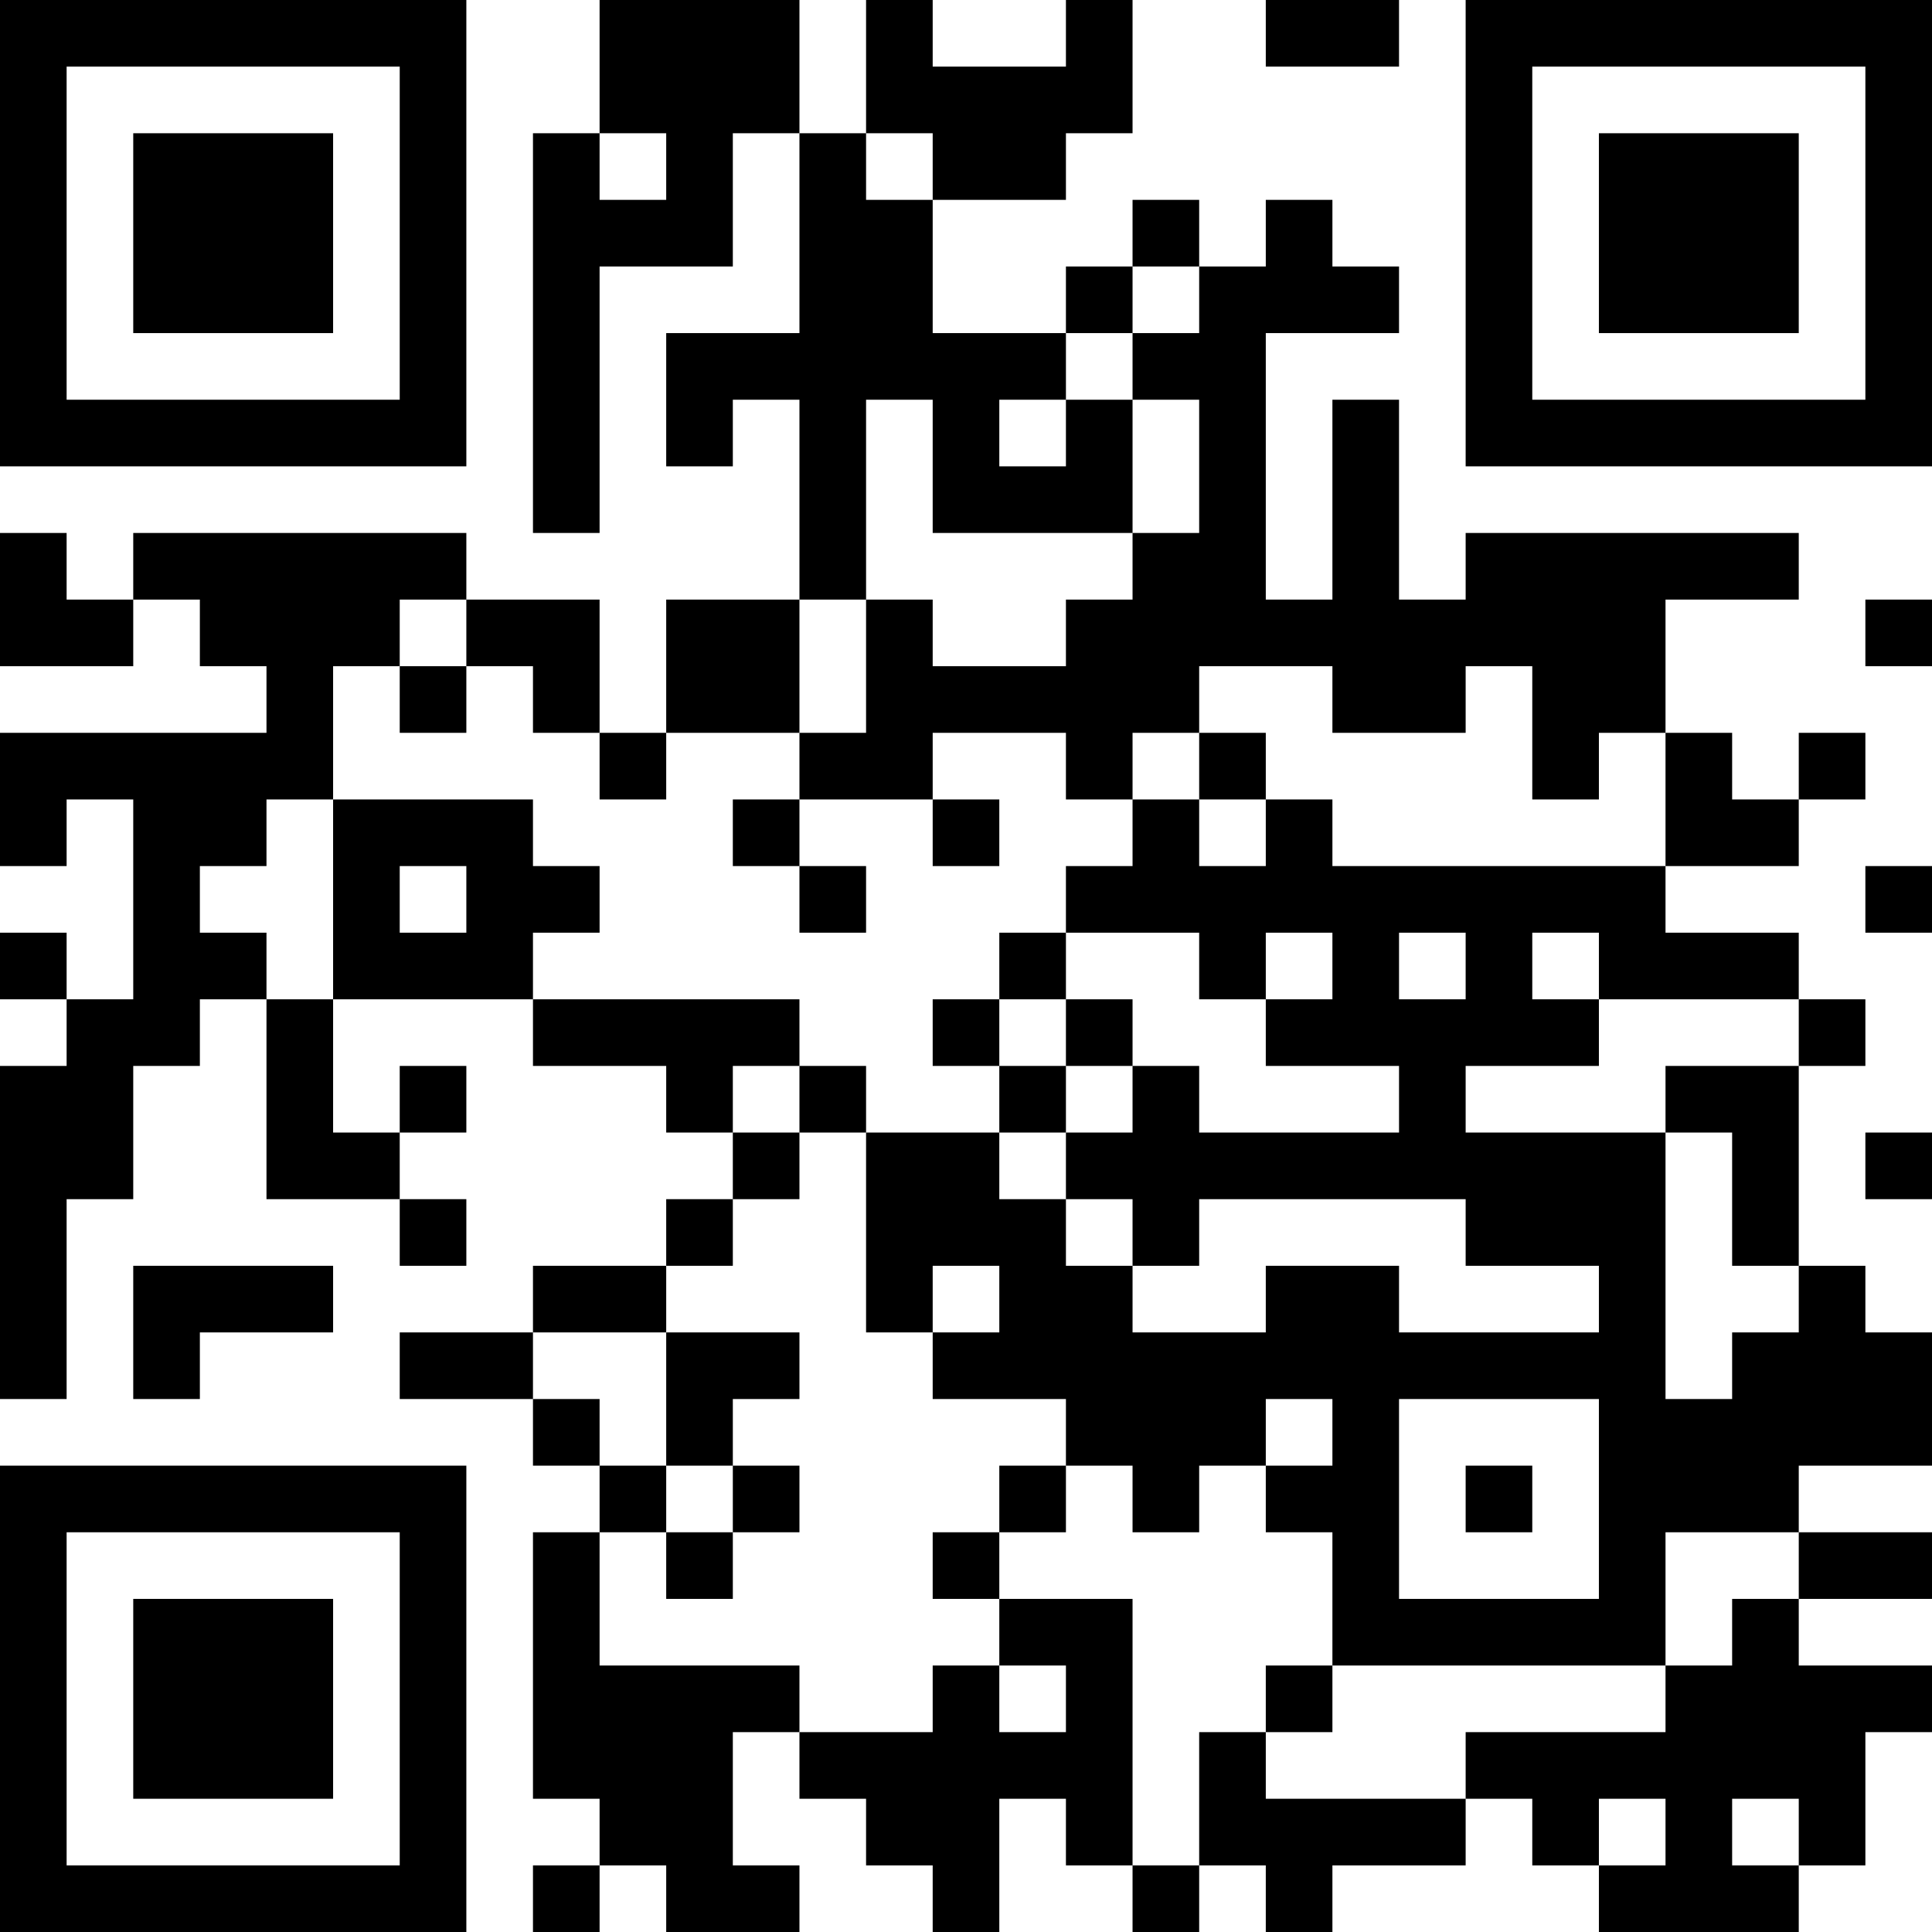
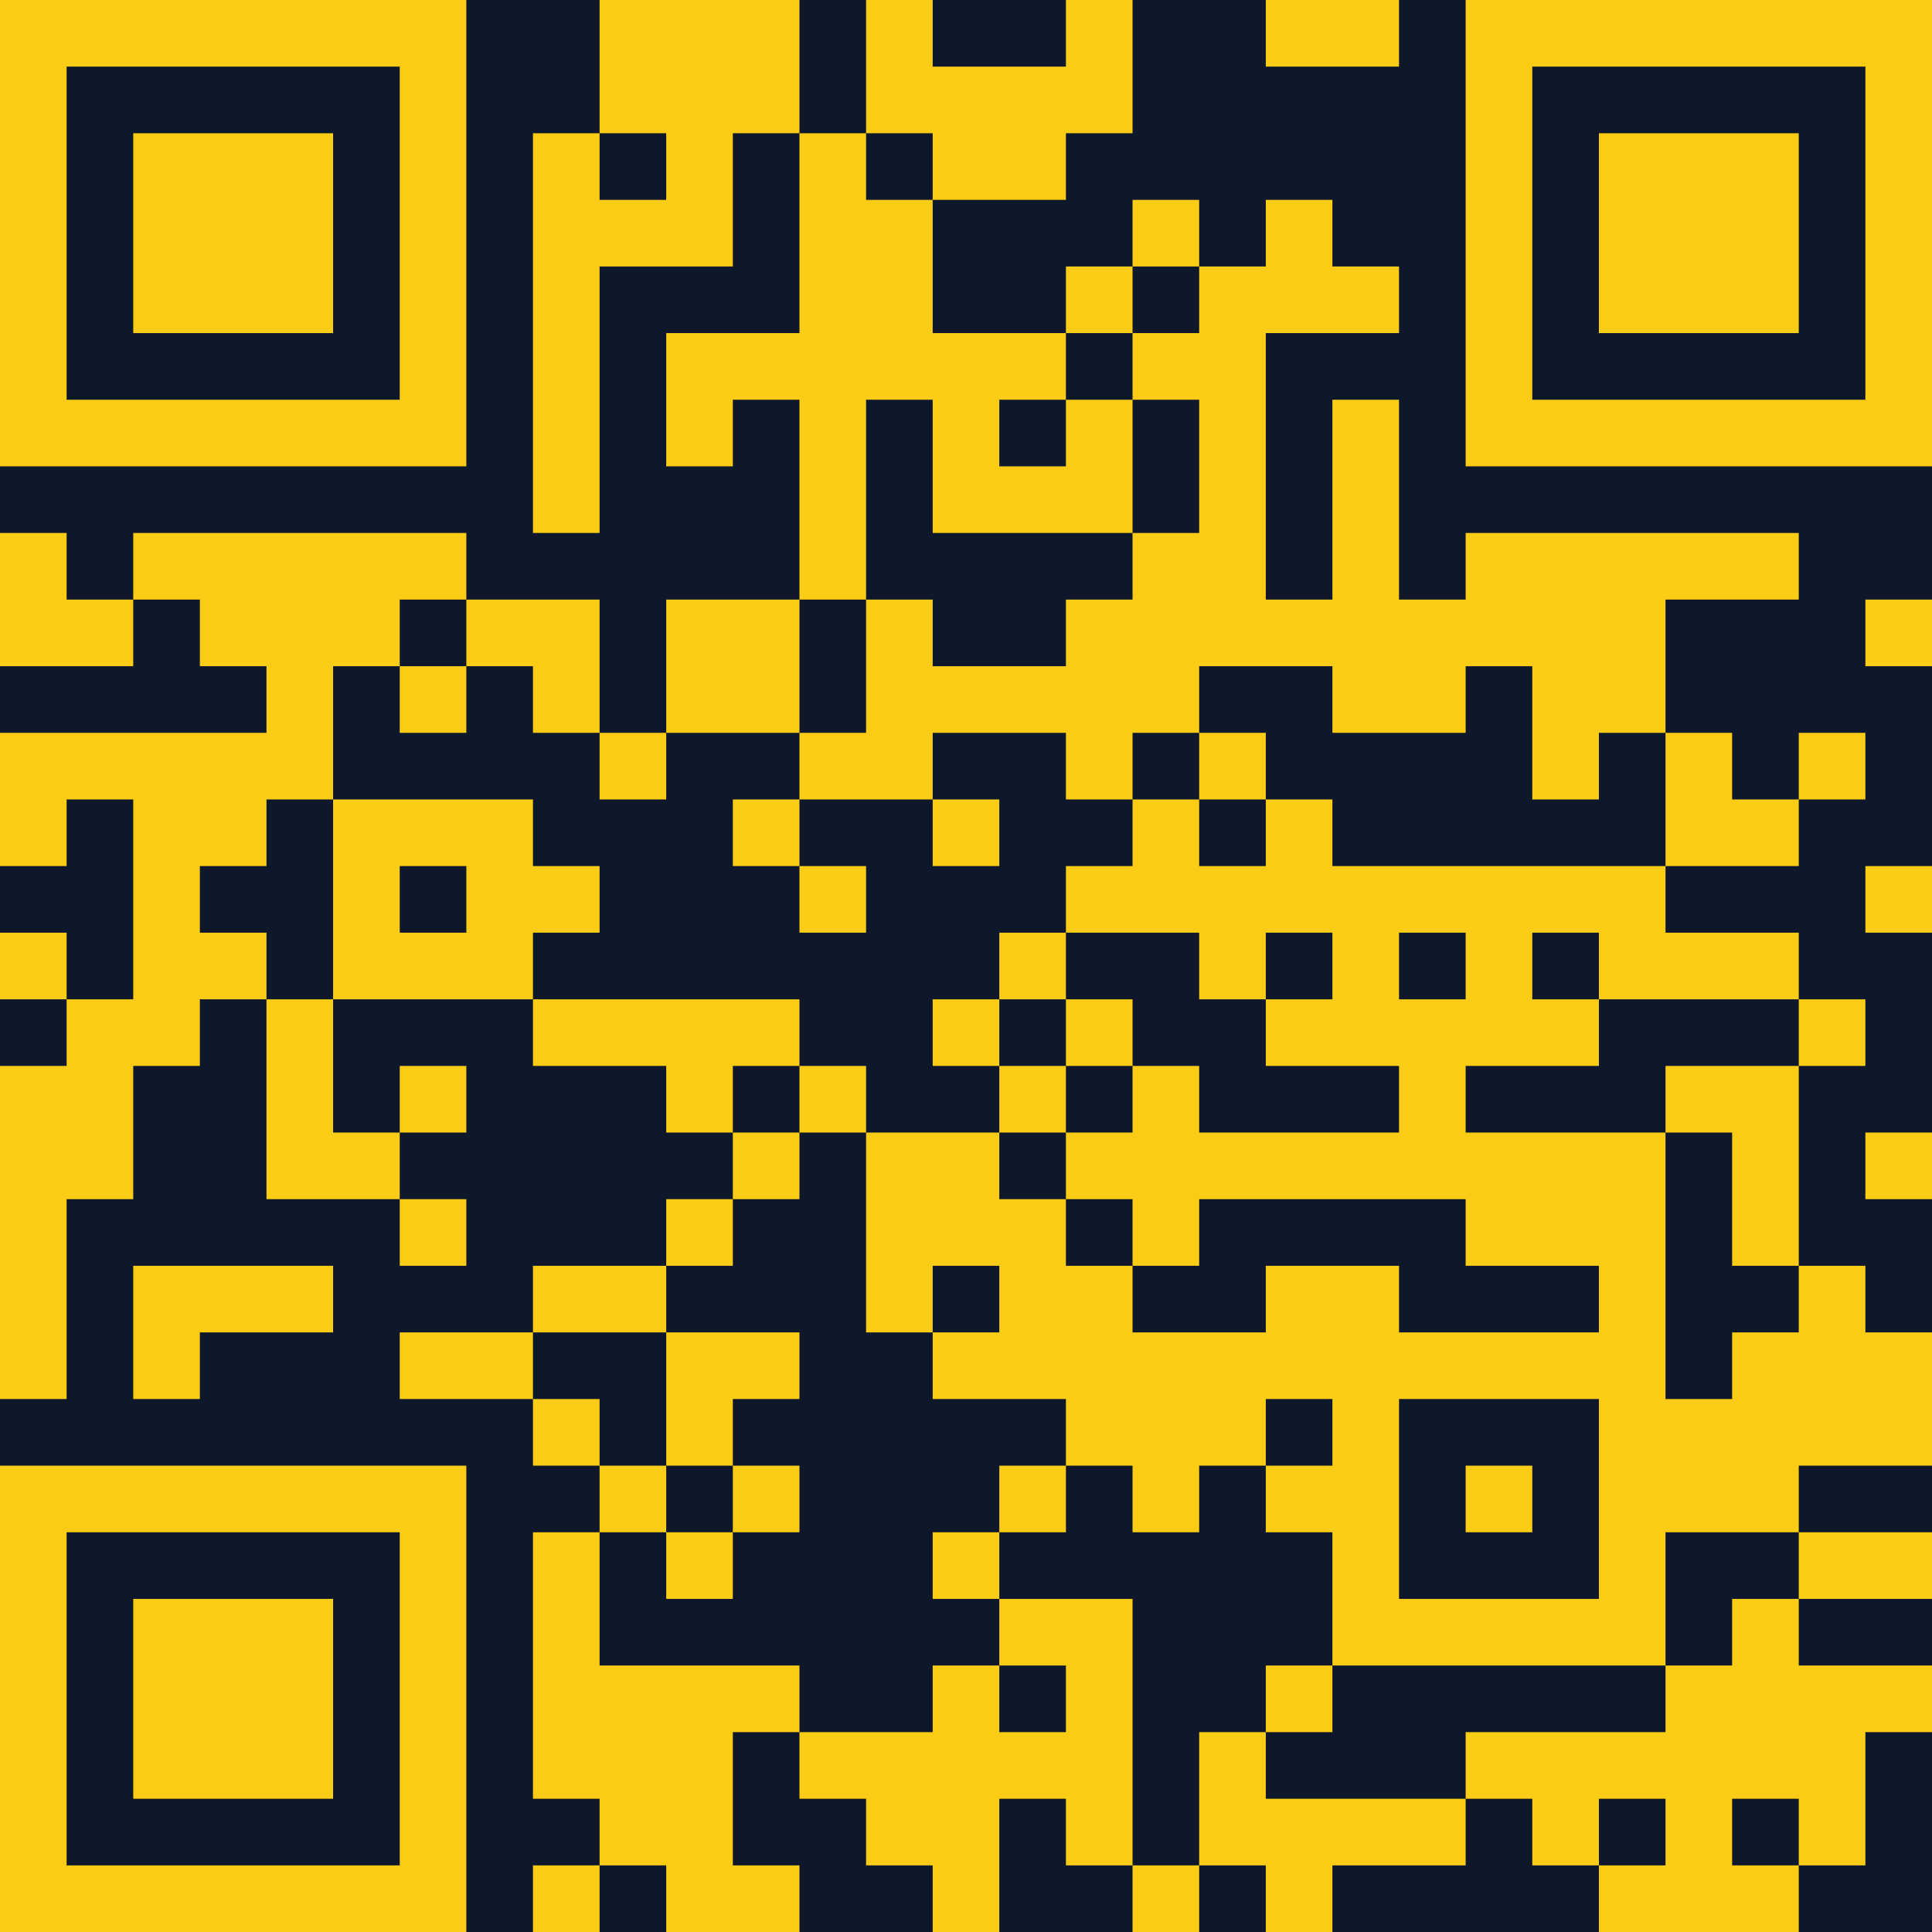
<svg xmlns="http://www.w3.org/2000/svg" version="1.1" width="360" height="360" viewBox="0 0 29 29">
-   <rect style="fill:rgb(255, 255, 255);fill-opacity:1" x="0" y="0" width="29" height="29" />
+   <rect style="fill:#0F172A;fill-opacity:1" x="0" y="0" width="29" height="29" />
  <g id="elements">
-     <path style="fill:rgb(0, 0, 0)" d="M 0,0 l 1,0 0,1 -1,0 z M 1,0 l 1,0 0,1 -1,0 z M 2,0 l 1,0 0,1 -1,0 z M 3,0 l 1,0 0,1 -1,0 z M 4,0 l 1,0 0,1 -1,0 z M 5,0 l 1,0 0,1 -1,0 z M 6,0 l 1,0 0,1 -1,0 z M 9,0 l 1,0 0,1 -1,0 z M 10,0 l 1,0 0,1 -1,0 z M 11,0 l 1,0 0,1 -1,0 z M 13,0 l 1,0 0,1 -1,0 z M 16,0 l 1,0 0,1 -1,0 z M 19,0 l 1,0 0,1 -1,0 z M 20,0 l 1,0 0,1 -1,0 z M 22,0 l 1,0 0,1 -1,0 z M 23,0 l 1,0 0,1 -1,0 z M 24,0 l 1,0 0,1 -1,0 z M 25,0 l 1,0 0,1 -1,0 z M 26,0 l 1,0 0,1 -1,0 z M 27,0 l 1,0 0,1 -1,0 z M 28,0 l 1,0 0,1 -1,0 z M 0,1 l 1,0 0,1 -1,0 z M 6,1 l 1,0 0,1 -1,0 z M 9,1 l 1,0 0,1 -1,0 z M 10,1 l 1,0 0,1 -1,0 z M 11,1 l 1,0 0,1 -1,0 z M 13,1 l 1,0 0,1 -1,0 z M 14,1 l 1,0 0,1 -1,0 z M 15,1 l 1,0 0,1 -1,0 z M 16,1 l 1,0 0,1 -1,0 z M 22,1 l 1,0 0,1 -1,0 z M 28,1 l 1,0 0,1 -1,0 z M 0,2 l 1,0 0,1 -1,0 z M 2,2 l 1,0 0,1 -1,0 z M 3,2 l 1,0 0,1 -1,0 z M 4,2 l 1,0 0,1 -1,0 z M 6,2 l 1,0 0,1 -1,0 z M 8,2 l 1,0 0,1 -1,0 z M 10,2 l 1,0 0,1 -1,0 z M 12,2 l 1,0 0,1 -1,0 z M 14,2 l 1,0 0,1 -1,0 z M 15,2 l 1,0 0,1 -1,0 z M 22,2 l 1,0 0,1 -1,0 z M 24,2 l 1,0 0,1 -1,0 z M 25,2 l 1,0 0,1 -1,0 z M 26,2 l 1,0 0,1 -1,0 z M 28,2 l 1,0 0,1 -1,0 z M 0,3 l 1,0 0,1 -1,0 z M 2,3 l 1,0 0,1 -1,0 z M 3,3 l 1,0 0,1 -1,0 z M 4,3 l 1,0 0,1 -1,0 z M 6,3 l 1,0 0,1 -1,0 z M 8,3 l 1,0 0,1 -1,0 z M 9,3 l 1,0 0,1 -1,0 z M 10,3 l 1,0 0,1 -1,0 z M 12,3 l 1,0 0,1 -1,0 z M 13,3 l 1,0 0,1 -1,0 z M 17,3 l 1,0 0,1 -1,0 z M 19,3 l 1,0 0,1 -1,0 z M 22,3 l 1,0 0,1 -1,0 z M 24,3 l 1,0 0,1 -1,0 z M 25,3 l 1,0 0,1 -1,0 z M 26,3 l 1,0 0,1 -1,0 z M 28,3 l 1,0 0,1 -1,0 z M 0,4 l 1,0 0,1 -1,0 z M 2,4 l 1,0 0,1 -1,0 z M 3,4 l 1,0 0,1 -1,0 z M 4,4 l 1,0 0,1 -1,0 z M 6,4 l 1,0 0,1 -1,0 z M 8,4 l 1,0 0,1 -1,0 z M 12,4 l 1,0 0,1 -1,0 z M 13,4 l 1,0 0,1 -1,0 z M 16,4 l 1,0 0,1 -1,0 z M 18,4 l 1,0 0,1 -1,0 z M 19,4 l 1,0 0,1 -1,0 z M 20,4 l 1,0 0,1 -1,0 z M 22,4 l 1,0 0,1 -1,0 z M 24,4 l 1,0 0,1 -1,0 z M 25,4 l 1,0 0,1 -1,0 z M 26,4 l 1,0 0,1 -1,0 z M 28,4 l 1,0 0,1 -1,0 z M 0,5 l 1,0 0,1 -1,0 z M 6,5 l 1,0 0,1 -1,0 z M 8,5 l 1,0 0,1 -1,0 z M 10,5 l 1,0 0,1 -1,0 z M 11,5 l 1,0 0,1 -1,0 z M 12,5 l 1,0 0,1 -1,0 z M 13,5 l 1,0 0,1 -1,0 z M 14,5 l 1,0 0,1 -1,0 z M 15,5 l 1,0 0,1 -1,0 z M 17,5 l 1,0 0,1 -1,0 z M 18,5 l 1,0 0,1 -1,0 z M 22,5 l 1,0 0,1 -1,0 z M 28,5 l 1,0 0,1 -1,0 z M 0,6 l 1,0 0,1 -1,0 z M 1,6 l 1,0 0,1 -1,0 z M 2,6 l 1,0 0,1 -1,0 z M 3,6 l 1,0 0,1 -1,0 z M 4,6 l 1,0 0,1 -1,0 z M 5,6 l 1,0 0,1 -1,0 z M 6,6 l 1,0 0,1 -1,0 z M 8,6 l 1,0 0,1 -1,0 z M 10,6 l 1,0 0,1 -1,0 z M 12,6 l 1,0 0,1 -1,0 z M 14,6 l 1,0 0,1 -1,0 z M 16,6 l 1,0 0,1 -1,0 z M 18,6 l 1,0 0,1 -1,0 z M 20,6 l 1,0 0,1 -1,0 z M 22,6 l 1,0 0,1 -1,0 z M 23,6 l 1,0 0,1 -1,0 z M 24,6 l 1,0 0,1 -1,0 z M 25,6 l 1,0 0,1 -1,0 z M 26,6 l 1,0 0,1 -1,0 z M 27,6 l 1,0 0,1 -1,0 z M 28,6 l 1,0 0,1 -1,0 z M 8,7 l 1,0 0,1 -1,0 z M 12,7 l 1,0 0,1 -1,0 z M 14,7 l 1,0 0,1 -1,0 z M 15,7 l 1,0 0,1 -1,0 z M 16,7 l 1,0 0,1 -1,0 z M 18,7 l 1,0 0,1 -1,0 z M 20,7 l 1,0 0,1 -1,0 z M 0,8 l 1,0 0,1 -1,0 z M 2,8 l 1,0 0,1 -1,0 z M 3,8 l 1,0 0,1 -1,0 z M 4,8 l 1,0 0,1 -1,0 z M 5,8 l 1,0 0,1 -1,0 z M 6,8 l 1,0 0,1 -1,0 z M 12,8 l 1,0 0,1 -1,0 z M 17,8 l 1,0 0,1 -1,0 z M 18,8 l 1,0 0,1 -1,0 z M 20,8 l 1,0 0,1 -1,0 z M 22,8 l 1,0 0,1 -1,0 z M 23,8 l 1,0 0,1 -1,0 z M 24,8 l 1,0 0,1 -1,0 z M 25,8 l 1,0 0,1 -1,0 z M 26,8 l 1,0 0,1 -1,0 z M 0,9 l 1,0 0,1 -1,0 z M 1,9 l 1,0 0,1 -1,0 z M 3,9 l 1,0 0,1 -1,0 z M 4,9 l 1,0 0,1 -1,0 z M 5,9 l 1,0 0,1 -1,0 z M 7,9 l 1,0 0,1 -1,0 z M 8,9 l 1,0 0,1 -1,0 z M 10,9 l 1,0 0,1 -1,0 z M 11,9 l 1,0 0,1 -1,0 z M 13,9 l 1,0 0,1 -1,0 z M 16,9 l 1,0 0,1 -1,0 z M 17,9 l 1,0 0,1 -1,0 z M 18,9 l 1,0 0,1 -1,0 z M 19,9 l 1,0 0,1 -1,0 z M 20,9 l 1,0 0,1 -1,0 z M 21,9 l 1,0 0,1 -1,0 z M 22,9 l 1,0 0,1 -1,0 z M 23,9 l 1,0 0,1 -1,0 z M 24,9 l 1,0 0,1 -1,0 z M 28,9 l 1,0 0,1 -1,0 z M 4,10 l 1,0 0,1 -1,0 z M 6,10 l 1,0 0,1 -1,0 z M 8,10 l 1,0 0,1 -1,0 z M 10,10 l 1,0 0,1 -1,0 z M 11,10 l 1,0 0,1 -1,0 z M 13,10 l 1,0 0,1 -1,0 z M 14,10 l 1,0 0,1 -1,0 z M 15,10 l 1,0 0,1 -1,0 z M 16,10 l 1,0 0,1 -1,0 z M 17,10 l 1,0 0,1 -1,0 z M 20,10 l 1,0 0,1 -1,0 z M 21,10 l 1,0 0,1 -1,0 z M 23,10 l 1,0 0,1 -1,0 z M 24,10 l 1,0 0,1 -1,0 z M 0,11 l 1,0 0,1 -1,0 z M 1,11 l 1,0 0,1 -1,0 z M 2,11 l 1,0 0,1 -1,0 z M 3,11 l 1,0 0,1 -1,0 z M 4,11 l 1,0 0,1 -1,0 z M 9,11 l 1,0 0,1 -1,0 z M 12,11 l 1,0 0,1 -1,0 z M 13,11 l 1,0 0,1 -1,0 z M 16,11 l 1,0 0,1 -1,0 z M 18,11 l 1,0 0,1 -1,0 z M 23,11 l 1,0 0,1 -1,0 z M 25,11 l 1,0 0,1 -1,0 z M 27,11 l 1,0 0,1 -1,0 z M 0,12 l 1,0 0,1 -1,0 z M 2,12 l 1,0 0,1 -1,0 z M 3,12 l 1,0 0,1 -1,0 z M 5,12 l 1,0 0,1 -1,0 z M 6,12 l 1,0 0,1 -1,0 z M 7,12 l 1,0 0,1 -1,0 z M 11,12 l 1,0 0,1 -1,0 z M 14,12 l 1,0 0,1 -1,0 z M 17,12 l 1,0 0,1 -1,0 z M 19,12 l 1,0 0,1 -1,0 z M 25,12 l 1,0 0,1 -1,0 z M 26,12 l 1,0 0,1 -1,0 z M 2,13 l 1,0 0,1 -1,0 z M 5,13 l 1,0 0,1 -1,0 z M 7,13 l 1,0 0,1 -1,0 z M 8,13 l 1,0 0,1 -1,0 z M 12,13 l 1,0 0,1 -1,0 z M 16,13 l 1,0 0,1 -1,0 z M 17,13 l 1,0 0,1 -1,0 z M 18,13 l 1,0 0,1 -1,0 z M 19,13 l 1,0 0,1 -1,0 z M 20,13 l 1,0 0,1 -1,0 z M 21,13 l 1,0 0,1 -1,0 z M 22,13 l 1,0 0,1 -1,0 z M 23,13 l 1,0 0,1 -1,0 z M 24,13 l 1,0 0,1 -1,0 z M 28,13 l 1,0 0,1 -1,0 z M 0,14 l 1,0 0,1 -1,0 z M 2,14 l 1,0 0,1 -1,0 z M 3,14 l 1,0 0,1 -1,0 z M 5,14 l 1,0 0,1 -1,0 z M 6,14 l 1,0 0,1 -1,0 z M 7,14 l 1,0 0,1 -1,0 z M 15,14 l 1,0 0,1 -1,0 z M 18,14 l 1,0 0,1 -1,0 z M 20,14 l 1,0 0,1 -1,0 z M 22,14 l 1,0 0,1 -1,0 z M 24,14 l 1,0 0,1 -1,0 z M 25,14 l 1,0 0,1 -1,0 z M 26,14 l 1,0 0,1 -1,0 z M 1,15 l 1,0 0,1 -1,0 z M 2,15 l 1,0 0,1 -1,0 z M 4,15 l 1,0 0,1 -1,0 z M 8,15 l 1,0 0,1 -1,0 z M 9,15 l 1,0 0,1 -1,0 z M 10,15 l 1,0 0,1 -1,0 z M 11,15 l 1,0 0,1 -1,0 z M 14,15 l 1,0 0,1 -1,0 z M 16,15 l 1,0 0,1 -1,0 z M 19,15 l 1,0 0,1 -1,0 z M 20,15 l 1,0 0,1 -1,0 z M 21,15 l 1,0 0,1 -1,0 z M 22,15 l 1,0 0,1 -1,0 z M 23,15 l 1,0 0,1 -1,0 z M 27,15 l 1,0 0,1 -1,0 z M 0,16 l 1,0 0,1 -1,0 z M 1,16 l 1,0 0,1 -1,0 z M 4,16 l 1,0 0,1 -1,0 z M 6,16 l 1,0 0,1 -1,0 z M 10,16 l 1,0 0,1 -1,0 z M 12,16 l 1,0 0,1 -1,0 z M 15,16 l 1,0 0,1 -1,0 z M 17,16 l 1,0 0,1 -1,0 z M 21,16 l 1,0 0,1 -1,0 z M 25,16 l 1,0 0,1 -1,0 z M 26,16 l 1,0 0,1 -1,0 z M 0,17 l 1,0 0,1 -1,0 z M 1,17 l 1,0 0,1 -1,0 z M 4,17 l 1,0 0,1 -1,0 z M 5,17 l 1,0 0,1 -1,0 z M 11,17 l 1,0 0,1 -1,0 z M 13,17 l 1,0 0,1 -1,0 z M 14,17 l 1,0 0,1 -1,0 z M 16,17 l 1,0 0,1 -1,0 z M 17,17 l 1,0 0,1 -1,0 z M 18,17 l 1,0 0,1 -1,0 z M 19,17 l 1,0 0,1 -1,0 z M 20,17 l 1,0 0,1 -1,0 z M 21,17 l 1,0 0,1 -1,0 z M 22,17 l 1,0 0,1 -1,0 z M 23,17 l 1,0 0,1 -1,0 z M 24,17 l 1,0 0,1 -1,0 z M 26,17 l 1,0 0,1 -1,0 z M 28,17 l 1,0 0,1 -1,0 z M 0,18 l 1,0 0,1 -1,0 z M 6,18 l 1,0 0,1 -1,0 z M 10,18 l 1,0 0,1 -1,0 z M 13,18 l 1,0 0,1 -1,0 z M 14,18 l 1,0 0,1 -1,0 z M 15,18 l 1,0 0,1 -1,0 z M 17,18 l 1,0 0,1 -1,0 z M 22,18 l 1,0 0,1 -1,0 z M 23,18 l 1,0 0,1 -1,0 z M 24,18 l 1,0 0,1 -1,0 z M 26,18 l 1,0 0,1 -1,0 z M 0,19 l 1,0 0,1 -1,0 z M 2,19 l 1,0 0,1 -1,0 z M 3,19 l 1,0 0,1 -1,0 z M 4,19 l 1,0 0,1 -1,0 z M 8,19 l 1,0 0,1 -1,0 z M 9,19 l 1,0 0,1 -1,0 z M 13,19 l 1,0 0,1 -1,0 z M 15,19 l 1,0 0,1 -1,0 z M 16,19 l 1,0 0,1 -1,0 z M 19,19 l 1,0 0,1 -1,0 z M 20,19 l 1,0 0,1 -1,0 z M 24,19 l 1,0 0,1 -1,0 z M 27,19 l 1,0 0,1 -1,0 z M 0,20 l 1,0 0,1 -1,0 z M 2,20 l 1,0 0,1 -1,0 z M 6,20 l 1,0 0,1 -1,0 z M 7,20 l 1,0 0,1 -1,0 z M 10,20 l 1,0 0,1 -1,0 z M 11,20 l 1,0 0,1 -1,0 z M 14,20 l 1,0 0,1 -1,0 z M 15,20 l 1,0 0,1 -1,0 z M 16,20 l 1,0 0,1 -1,0 z M 17,20 l 1,0 0,1 -1,0 z M 18,20 l 1,0 0,1 -1,0 z M 19,20 l 1,0 0,1 -1,0 z M 20,20 l 1,0 0,1 -1,0 z M 21,20 l 1,0 0,1 -1,0 z M 22,20 l 1,0 0,1 -1,0 z M 23,20 l 1,0 0,1 -1,0 z M 24,20 l 1,0 0,1 -1,0 z M 26,20 l 1,0 0,1 -1,0 z M 27,20 l 1,0 0,1 -1,0 z M 28,20 l 1,0 0,1 -1,0 z M 8,21 l 1,0 0,1 -1,0 z M 10,21 l 1,0 0,1 -1,0 z M 16,21 l 1,0 0,1 -1,0 z M 17,21 l 1,0 0,1 -1,0 z M 18,21 l 1,0 0,1 -1,0 z M 20,21 l 1,0 0,1 -1,0 z M 24,21 l 1,0 0,1 -1,0 z M 25,21 l 1,0 0,1 -1,0 z M 26,21 l 1,0 0,1 -1,0 z M 27,21 l 1,0 0,1 -1,0 z M 28,21 l 1,0 0,1 -1,0 z M 0,22 l 1,0 0,1 -1,0 z M 1,22 l 1,0 0,1 -1,0 z M 2,22 l 1,0 0,1 -1,0 z M 3,22 l 1,0 0,1 -1,0 z M 4,22 l 1,0 0,1 -1,0 z M 5,22 l 1,0 0,1 -1,0 z M 6,22 l 1,0 0,1 -1,0 z M 9,22 l 1,0 0,1 -1,0 z M 11,22 l 1,0 0,1 -1,0 z M 15,22 l 1,0 0,1 -1,0 z M 17,22 l 1,0 0,1 -1,0 z M 19,22 l 1,0 0,1 -1,0 z M 20,22 l 1,0 0,1 -1,0 z M 22,22 l 1,0 0,1 -1,0 z M 24,22 l 1,0 0,1 -1,0 z M 25,22 l 1,0 0,1 -1,0 z M 26,22 l 1,0 0,1 -1,0 z M 0,23 l 1,0 0,1 -1,0 z M 6,23 l 1,0 0,1 -1,0 z M 8,23 l 1,0 0,1 -1,0 z M 10,23 l 1,0 0,1 -1,0 z M 14,23 l 1,0 0,1 -1,0 z M 20,23 l 1,0 0,1 -1,0 z M 24,23 l 1,0 0,1 -1,0 z M 27,23 l 1,0 0,1 -1,0 z M 28,23 l 1,0 0,1 -1,0 z M 0,24 l 1,0 0,1 -1,0 z M 2,24 l 1,0 0,1 -1,0 z M 3,24 l 1,0 0,1 -1,0 z M 4,24 l 1,0 0,1 -1,0 z M 6,24 l 1,0 0,1 -1,0 z M 8,24 l 1,0 0,1 -1,0 z M 15,24 l 1,0 0,1 -1,0 z M 16,24 l 1,0 0,1 -1,0 z M 20,24 l 1,0 0,1 -1,0 z M 21,24 l 1,0 0,1 -1,0 z M 22,24 l 1,0 0,1 -1,0 z M 23,24 l 1,0 0,1 -1,0 z M 24,24 l 1,0 0,1 -1,0 z M 26,24 l 1,0 0,1 -1,0 z M 0,25 l 1,0 0,1 -1,0 z M 2,25 l 1,0 0,1 -1,0 z M 3,25 l 1,0 0,1 -1,0 z M 4,25 l 1,0 0,1 -1,0 z M 6,25 l 1,0 0,1 -1,0 z M 8,25 l 1,0 0,1 -1,0 z M 9,25 l 1,0 0,1 -1,0 z M 10,25 l 1,0 0,1 -1,0 z M 11,25 l 1,0 0,1 -1,0 z M 14,25 l 1,0 0,1 -1,0 z M 16,25 l 1,0 0,1 -1,0 z M 19,25 l 1,0 0,1 -1,0 z M 25,25 l 1,0 0,1 -1,0 z M 26,25 l 1,0 0,1 -1,0 z M 27,25 l 1,0 0,1 -1,0 z M 28,25 l 1,0 0,1 -1,0 z M 0,26 l 1,0 0,1 -1,0 z M 2,26 l 1,0 0,1 -1,0 z M 3,26 l 1,0 0,1 -1,0 z M 4,26 l 1,0 0,1 -1,0 z M 6,26 l 1,0 0,1 -1,0 z M 8,26 l 1,0 0,1 -1,0 z M 9,26 l 1,0 0,1 -1,0 z M 10,26 l 1,0 0,1 -1,0 z M 12,26 l 1,0 0,1 -1,0 z M 13,26 l 1,0 0,1 -1,0 z M 14,26 l 1,0 0,1 -1,0 z M 15,26 l 1,0 0,1 -1,0 z M 16,26 l 1,0 0,1 -1,0 z M 18,26 l 1,0 0,1 -1,0 z M 22,26 l 1,0 0,1 -1,0 z M 23,26 l 1,0 0,1 -1,0 z M 24,26 l 1,0 0,1 -1,0 z M 25,26 l 1,0 0,1 -1,0 z M 26,26 l 1,0 0,1 -1,0 z M 27,26 l 1,0 0,1 -1,0 z M 0,27 l 1,0 0,1 -1,0 z M 6,27 l 1,0 0,1 -1,0 z M 9,27 l 1,0 0,1 -1,0 z M 10,27 l 1,0 0,1 -1,0 z M 13,27 l 1,0 0,1 -1,0 z M 14,27 l 1,0 0,1 -1,0 z M 16,27 l 1,0 0,1 -1,0 z M 18,27 l 1,0 0,1 -1,0 z M 19,27 l 1,0 0,1 -1,0 z M 20,27 l 1,0 0,1 -1,0 z M 21,27 l 1,0 0,1 -1,0 z M 23,27 l 1,0 0,1 -1,0 z M 25,27 l 1,0 0,1 -1,0 z M 27,27 l 1,0 0,1 -1,0 z M 0,28 l 1,0 0,1 -1,0 z M 1,28 l 1,0 0,1 -1,0 z M 2,28 l 1,0 0,1 -1,0 z M 3,28 l 1,0 0,1 -1,0 z M 4,28 l 1,0 0,1 -1,0 z M 5,28 l 1,0 0,1 -1,0 z M 6,28 l 1,0 0,1 -1,0 z M 8,28 l 1,0 0,1 -1,0 z M 10,28 l 1,0 0,1 -1,0 z M 11,28 l 1,0 0,1 -1,0 z M 14,28 l 1,0 0,1 -1,0 z M 17,28 l 1,0 0,1 -1,0 z M 19,28 l 1,0 0,1 -1,0 z M 24,28 l 1,0 0,1 -1,0 z M 25,28 l 1,0 0,1 -1,0 z M 26,28 l 1,0 0,1 -1,0 z " />
+     <path style="fill:#FACC15" d="M 0,0 l 1,0 0,1 -1,0 z M 1,0 l 1,0 0,1 -1,0 z M 2,0 l 1,0 0,1 -1,0 z M 3,0 l 1,0 0,1 -1,0 z M 4,0 l 1,0 0,1 -1,0 z M 5,0 l 1,0 0,1 -1,0 z M 6,0 l 1,0 0,1 -1,0 z M 9,0 l 1,0 0,1 -1,0 z M 10,0 l 1,0 0,1 -1,0 z M 11,0 l 1,0 0,1 -1,0 z M 13,0 l 1,0 0,1 -1,0 z M 16,0 l 1,0 0,1 -1,0 z M 19,0 l 1,0 0,1 -1,0 z M 20,0 l 1,0 0,1 -1,0 z M 22,0 l 1,0 0,1 -1,0 z M 23,0 l 1,0 0,1 -1,0 z M 24,0 l 1,0 0,1 -1,0 z M 25,0 l 1,0 0,1 -1,0 z M 26,0 l 1,0 0,1 -1,0 z M 27,0 l 1,0 0,1 -1,0 z M 28,0 l 1,0 0,1 -1,0 z M 0,1 l 1,0 0,1 -1,0 z M 6,1 l 1,0 0,1 -1,0 z M 9,1 l 1,0 0,1 -1,0 z M 10,1 l 1,0 0,1 -1,0 z M 11,1 l 1,0 0,1 -1,0 z M 13,1 l 1,0 0,1 -1,0 z M 14,1 l 1,0 0,1 -1,0 z M 15,1 l 1,0 0,1 -1,0 z M 16,1 l 1,0 0,1 -1,0 z M 22,1 l 1,0 0,1 -1,0 z M 28,1 l 1,0 0,1 -1,0 z M 0,2 l 1,0 0,1 -1,0 z M 2,2 l 1,0 0,1 -1,0 z M 3,2 l 1,0 0,1 -1,0 z M 4,2 l 1,0 0,1 -1,0 z M 6,2 l 1,0 0,1 -1,0 z M 8,2 l 1,0 0,1 -1,0 z M 10,2 l 1,0 0,1 -1,0 z M 12,2 l 1,0 0,1 -1,0 z M 14,2 l 1,0 0,1 -1,0 z M 15,2 l 1,0 0,1 -1,0 z M 22,2 l 1,0 0,1 -1,0 z M 24,2 l 1,0 0,1 -1,0 z M 25,2 l 1,0 0,1 -1,0 z M 26,2 l 1,0 0,1 -1,0 z M 28,2 l 1,0 0,1 -1,0 z M 0,3 l 1,0 0,1 -1,0 z M 2,3 l 1,0 0,1 -1,0 z M 3,3 l 1,0 0,1 -1,0 z M 4,3 l 1,0 0,1 -1,0 z M 6,3 l 1,0 0,1 -1,0 z M 8,3 l 1,0 0,1 -1,0 z M 9,3 l 1,0 0,1 -1,0 z M 10,3 l 1,0 0,1 -1,0 z M 12,3 l 1,0 0,1 -1,0 z M 13,3 l 1,0 0,1 -1,0 z M 17,3 l 1,0 0,1 -1,0 z M 19,3 l 1,0 0,1 -1,0 z M 22,3 l 1,0 0,1 -1,0 z M 24,3 l 1,0 0,1 -1,0 z M 25,3 l 1,0 0,1 -1,0 z M 26,3 l 1,0 0,1 -1,0 z M 28,3 l 1,0 0,1 -1,0 z M 0,4 l 1,0 0,1 -1,0 z M 2,4 l 1,0 0,1 -1,0 z M 3,4 l 1,0 0,1 -1,0 z M 4,4 l 1,0 0,1 -1,0 z M 6,4 l 1,0 0,1 -1,0 z M 8,4 l 1,0 0,1 -1,0 z M 12,4 l 1,0 0,1 -1,0 z M 13,4 l 1,0 0,1 -1,0 z M 16,4 l 1,0 0,1 -1,0 z M 18,4 l 1,0 0,1 -1,0 z M 19,4 l 1,0 0,1 -1,0 z M 20,4 l 1,0 0,1 -1,0 z M 22,4 l 1,0 0,1 -1,0 z M 24,4 l 1,0 0,1 -1,0 z M 25,4 l 1,0 0,1 -1,0 z M 26,4 l 1,0 0,1 -1,0 z M 28,4 l 1,0 0,1 -1,0 z M 0,5 l 1,0 0,1 -1,0 z M 6,5 l 1,0 0,1 -1,0 z M 8,5 l 1,0 0,1 -1,0 z M 10,5 l 1,0 0,1 -1,0 z M 11,5 l 1,0 0,1 -1,0 z M 12,5 l 1,0 0,1 -1,0 z M 13,5 l 1,0 0,1 -1,0 z M 14,5 l 1,0 0,1 -1,0 z M 15,5 l 1,0 0,1 -1,0 z M 17,5 l 1,0 0,1 -1,0 z M 18,5 l 1,0 0,1 -1,0 z M 22,5 l 1,0 0,1 -1,0 z M 28,5 l 1,0 0,1 -1,0 z M 0,6 l 1,0 0,1 -1,0 z M 1,6 l 1,0 0,1 -1,0 z M 2,6 l 1,0 0,1 -1,0 z M 3,6 l 1,0 0,1 -1,0 z M 4,6 l 1,0 0,1 -1,0 z M 5,6 l 1,0 0,1 -1,0 z M 6,6 l 1,0 0,1 -1,0 z M 8,6 l 1,0 0,1 -1,0 z M 10,6 l 1,0 0,1 -1,0 z M 12,6 l 1,0 0,1 -1,0 z M 14,6 l 1,0 0,1 -1,0 z M 16,6 l 1,0 0,1 -1,0 z M 18,6 l 1,0 0,1 -1,0 z M 20,6 l 1,0 0,1 -1,0 z M 22,6 l 1,0 0,1 -1,0 z M 23,6 l 1,0 0,1 -1,0 z M 24,6 l 1,0 0,1 -1,0 z M 25,6 l 1,0 0,1 -1,0 z M 26,6 l 1,0 0,1 -1,0 z M 27,6 l 1,0 0,1 -1,0 z M 28,6 l 1,0 0,1 -1,0 z M 8,7 l 1,0 0,1 -1,0 z M 12,7 l 1,0 0,1 -1,0 z M 14,7 l 1,0 0,1 -1,0 z M 15,7 l 1,0 0,1 -1,0 z M 16,7 l 1,0 0,1 -1,0 z M 18,7 l 1,0 0,1 -1,0 z M 20,7 l 1,0 0,1 -1,0 z M 0,8 l 1,0 0,1 -1,0 z M 2,8 l 1,0 0,1 -1,0 z M 3,8 l 1,0 0,1 -1,0 z M 4,8 l 1,0 0,1 -1,0 z M 5,8 l 1,0 0,1 -1,0 z M 6,8 l 1,0 0,1 -1,0 z M 12,8 l 1,0 0,1 -1,0 z M 17,8 l 1,0 0,1 -1,0 z M 18,8 l 1,0 0,1 -1,0 z M 20,8 l 1,0 0,1 -1,0 z M 22,8 l 1,0 0,1 -1,0 z M 23,8 l 1,0 0,1 -1,0 z M 24,8 l 1,0 0,1 -1,0 z M 25,8 l 1,0 0,1 -1,0 z M 26,8 l 1,0 0,1 -1,0 z M 0,9 l 1,0 0,1 -1,0 z M 1,9 l 1,0 0,1 -1,0 z M 3,9 l 1,0 0,1 -1,0 z M 4,9 l 1,0 0,1 -1,0 z M 5,9 l 1,0 0,1 -1,0 z M 7,9 l 1,0 0,1 -1,0 z M 8,9 l 1,0 0,1 -1,0 z M 10,9 l 1,0 0,1 -1,0 z M 11,9 l 1,0 0,1 -1,0 z M 13,9 l 1,0 0,1 -1,0 z M 16,9 l 1,0 0,1 -1,0 z M 17,9 l 1,0 0,1 -1,0 z M 18,9 l 1,0 0,1 -1,0 z M 19,9 l 1,0 0,1 -1,0 z M 20,9 l 1,0 0,1 -1,0 z M 21,9 l 1,0 0,1 -1,0 z M 22,9 l 1,0 0,1 -1,0 z M 23,9 l 1,0 0,1 -1,0 z M 24,9 l 1,0 0,1 -1,0 z M 28,9 l 1,0 0,1 -1,0 z M 4,10 l 1,0 0,1 -1,0 z M 6,10 l 1,0 0,1 -1,0 z M 8,10 l 1,0 0,1 -1,0 z M 10,10 l 1,0 0,1 -1,0 z M 11,10 l 1,0 0,1 -1,0 z M 13,10 l 1,0 0,1 -1,0 z M 14,10 l 1,0 0,1 -1,0 z M 15,10 l 1,0 0,1 -1,0 z M 16,10 l 1,0 0,1 -1,0 z M 17,10 l 1,0 0,1 -1,0 z M 20,10 l 1,0 0,1 -1,0 z M 21,10 l 1,0 0,1 -1,0 z M 23,10 l 1,0 0,1 -1,0 z M 24,10 l 1,0 0,1 -1,0 z M 0,11 l 1,0 0,1 -1,0 z M 1,11 l 1,0 0,1 -1,0 z M 2,11 l 1,0 0,1 -1,0 z M 3,11 l 1,0 0,1 -1,0 z M 4,11 l 1,0 0,1 -1,0 z M 9,11 l 1,0 0,1 -1,0 z M 12,11 l 1,0 0,1 -1,0 z M 13,11 l 1,0 0,1 -1,0 z M 16,11 l 1,0 0,1 -1,0 z M 18,11 l 1,0 0,1 -1,0 z M 23,11 l 1,0 0,1 -1,0 z M 25,11 l 1,0 0,1 -1,0 z M 27,11 l 1,0 0,1 -1,0 z M 0,12 l 1,0 0,1 -1,0 z M 2,12 l 1,0 0,1 -1,0 z M 3,12 l 1,0 0,1 -1,0 z M 5,12 l 1,0 0,1 -1,0 z M 6,12 l 1,0 0,1 -1,0 z M 7,12 l 1,0 0,1 -1,0 z M 11,12 l 1,0 0,1 -1,0 z M 14,12 l 1,0 0,1 -1,0 z M 17,12 l 1,0 0,1 -1,0 z M 19,12 l 1,0 0,1 -1,0 z M 25,12 l 1,0 0,1 -1,0 z M 26,12 l 1,0 0,1 -1,0 z M 2,13 l 1,0 0,1 -1,0 z M 5,13 l 1,0 0,1 -1,0 z M 7,13 l 1,0 0,1 -1,0 z M 8,13 l 1,0 0,1 -1,0 z M 12,13 l 1,0 0,1 -1,0 z M 16,13 l 1,0 0,1 -1,0 z M 17,13 l 1,0 0,1 -1,0 z M 18,13 l 1,0 0,1 -1,0 z M 19,13 l 1,0 0,1 -1,0 z M 20,13 l 1,0 0,1 -1,0 z M 21,13 l 1,0 0,1 -1,0 z M 22,13 l 1,0 0,1 -1,0 z M 23,13 l 1,0 0,1 -1,0 z M 24,13 l 1,0 0,1 -1,0 z M 28,13 l 1,0 0,1 -1,0 z M 0,14 l 1,0 0,1 -1,0 z M 2,14 l 1,0 0,1 -1,0 z M 3,14 l 1,0 0,1 -1,0 z M 5,14 l 1,0 0,1 -1,0 z M 6,14 l 1,0 0,1 -1,0 z M 7,14 l 1,0 0,1 -1,0 z M 15,14 l 1,0 0,1 -1,0 z M 18,14 l 1,0 0,1 -1,0 z M 20,14 l 1,0 0,1 -1,0 z M 22,14 l 1,0 0,1 -1,0 z M 24,14 l 1,0 0,1 -1,0 z M 25,14 l 1,0 0,1 -1,0 z M 26,14 l 1,0 0,1 -1,0 z M 1,15 l 1,0 0,1 -1,0 z M 2,15 l 1,0 0,1 -1,0 z M 4,15 l 1,0 0,1 -1,0 z M 8,15 l 1,0 0,1 -1,0 z M 9,15 l 1,0 0,1 -1,0 z M 10,15 l 1,0 0,1 -1,0 z M 11,15 l 1,0 0,1 -1,0 z M 14,15 l 1,0 0,1 -1,0 z M 16,15 l 1,0 0,1 -1,0 z M 19,15 l 1,0 0,1 -1,0 z M 20,15 l 1,0 0,1 -1,0 z M 21,15 l 1,0 0,1 -1,0 z M 22,15 l 1,0 0,1 -1,0 z M 23,15 l 1,0 0,1 -1,0 z M 27,15 l 1,0 0,1 -1,0 z M 0,16 l 1,0 0,1 -1,0 z M 1,16 l 1,0 0,1 -1,0 z M 4,16 l 1,0 0,1 -1,0 z M 6,16 l 1,0 0,1 -1,0 z M 10,16 l 1,0 0,1 -1,0 z M 12,16 l 1,0 0,1 -1,0 z M 15,16 l 1,0 0,1 -1,0 z M 17,16 l 1,0 0,1 -1,0 z M 21,16 l 1,0 0,1 -1,0 z M 25,16 l 1,0 0,1 -1,0 z M 26,16 l 1,0 0,1 -1,0 z M 0,17 l 1,0 0,1 -1,0 z M 1,17 l 1,0 0,1 -1,0 z M 4,17 l 1,0 0,1 -1,0 z M 5,17 l 1,0 0,1 -1,0 z M 11,17 l 1,0 0,1 -1,0 z M 13,17 l 1,0 0,1 -1,0 z M 14,17 l 1,0 0,1 -1,0 z M 16,17 l 1,0 0,1 -1,0 z M 17,17 l 1,0 0,1 -1,0 z M 18,17 l 1,0 0,1 -1,0 z M 19,17 l 1,0 0,1 -1,0 z M 20,17 l 1,0 0,1 -1,0 z M 21,17 l 1,0 0,1 -1,0 z M 22,17 l 1,0 0,1 -1,0 z M 23,17 l 1,0 0,1 -1,0 z M 24,17 l 1,0 0,1 -1,0 z M 26,17 l 1,0 0,1 -1,0 z M 28,17 l 1,0 0,1 -1,0 z M 0,18 l 1,0 0,1 -1,0 z M 6,18 l 1,0 0,1 -1,0 z M 10,18 l 1,0 0,1 -1,0 z M 13,18 l 1,0 0,1 -1,0 z M 14,18 l 1,0 0,1 -1,0 z M 15,18 l 1,0 0,1 -1,0 z M 17,18 l 1,0 0,1 -1,0 z M 22,18 l 1,0 0,1 -1,0 z M 23,18 l 1,0 0,1 -1,0 z M 24,18 l 1,0 0,1 -1,0 z M 26,18 l 1,0 0,1 -1,0 z M 0,19 l 1,0 0,1 -1,0 z M 2,19 l 1,0 0,1 -1,0 z M 3,19 l 1,0 0,1 -1,0 z M 4,19 l 1,0 0,1 -1,0 z M 8,19 l 1,0 0,1 -1,0 z M 9,19 l 1,0 0,1 -1,0 z M 13,19 l 1,0 0,1 -1,0 z M 15,19 l 1,0 0,1 -1,0 z M 16,19 l 1,0 0,1 -1,0 z M 19,19 l 1,0 0,1 -1,0 z M 20,19 l 1,0 0,1 -1,0 z M 24,19 l 1,0 0,1 -1,0 z M 27,19 l 1,0 0,1 -1,0 z M 0,20 l 1,0 0,1 -1,0 z M 2,20 l 1,0 0,1 -1,0 z M 6,20 l 1,0 0,1 -1,0 z M 7,20 l 1,0 0,1 -1,0 z M 10,20 l 1,0 0,1 -1,0 z M 11,20 l 1,0 0,1 -1,0 z M 14,20 l 1,0 0,1 -1,0 z M 15,20 l 1,0 0,1 -1,0 z M 16,20 l 1,0 0,1 -1,0 z M 17,20 l 1,0 0,1 -1,0 z M 18,20 l 1,0 0,1 -1,0 z M 19,20 l 1,0 0,1 -1,0 z M 20,20 l 1,0 0,1 -1,0 z M 21,20 l 1,0 0,1 -1,0 z M 22,20 l 1,0 0,1 -1,0 z M 23,20 l 1,0 0,1 -1,0 z M 24,20 l 1,0 0,1 -1,0 z M 26,20 l 1,0 0,1 -1,0 z M 27,20 l 1,0 0,1 -1,0 z M 28,20 l 1,0 0,1 -1,0 z M 8,21 l 1,0 0,1 -1,0 z M 10,21 l 1,0 0,1 -1,0 z M 16,21 l 1,0 0,1 -1,0 z M 17,21 l 1,0 0,1 -1,0 z M 18,21 l 1,0 0,1 -1,0 z M 20,21 l 1,0 0,1 -1,0 z M 24,21 l 1,0 0,1 -1,0 z M 25,21 l 1,0 0,1 -1,0 z M 26,21 l 1,0 0,1 -1,0 z M 27,21 l 1,0 0,1 -1,0 z M 28,21 l 1,0 0,1 -1,0 z M 0,22 l 1,0 0,1 -1,0 z M 1,22 l 1,0 0,1 -1,0 z M 2,22 l 1,0 0,1 -1,0 z M 3,22 l 1,0 0,1 -1,0 z M 4,22 l 1,0 0,1 -1,0 z M 5,22 l 1,0 0,1 -1,0 z M 6,22 l 1,0 0,1 -1,0 z M 9,22 l 1,0 0,1 -1,0 z M 11,22 l 1,0 0,1 -1,0 z M 15,22 l 1,0 0,1 -1,0 z M 17,22 l 1,0 0,1 -1,0 z M 19,22 l 1,0 0,1 -1,0 z M 20,22 l 1,0 0,1 -1,0 z M 22,22 l 1,0 0,1 -1,0 z M 24,22 l 1,0 0,1 -1,0 z M 25,22 l 1,0 0,1 -1,0 z M 26,22 l 1,0 0,1 -1,0 z M 0,23 l 1,0 0,1 -1,0 z M 6,23 l 1,0 0,1 -1,0 z M 8,23 l 1,0 0,1 -1,0 z M 10,23 l 1,0 0,1 -1,0 z M 14,23 l 1,0 0,1 -1,0 z M 20,23 l 1,0 0,1 -1,0 z M 24,23 l 1,0 0,1 -1,0 z M 27,23 l 1,0 0,1 -1,0 z M 28,23 l 1,0 0,1 -1,0 z M 0,24 l 1,0 0,1 -1,0 z M 2,24 l 1,0 0,1 -1,0 z M 3,24 l 1,0 0,1 -1,0 z M 4,24 l 1,0 0,1 -1,0 z M 6,24 l 1,0 0,1 -1,0 z M 8,24 l 1,0 0,1 -1,0 z M 15,24 l 1,0 0,1 -1,0 z M 16,24 l 1,0 0,1 -1,0 z M 20,24 l 1,0 0,1 -1,0 z M 21,24 l 1,0 0,1 -1,0 z M 22,24 l 1,0 0,1 -1,0 z M 23,24 l 1,0 0,1 -1,0 z M 24,24 l 1,0 0,1 -1,0 z M 26,24 l 1,0 0,1 -1,0 z M 0,25 l 1,0 0,1 -1,0 z M 2,25 l 1,0 0,1 -1,0 z M 3,25 l 1,0 0,1 -1,0 z M 4,25 l 1,0 0,1 -1,0 z M 6,25 l 1,0 0,1 -1,0 z M 8,25 l 1,0 0,1 -1,0 z M 9,25 l 1,0 0,1 -1,0 z M 10,25 l 1,0 0,1 -1,0 z M 11,25 l 1,0 0,1 -1,0 z M 14,25 l 1,0 0,1 -1,0 z M 16,25 l 1,0 0,1 -1,0 z M 19,25 l 1,0 0,1 -1,0 z M 25,25 l 1,0 0,1 -1,0 z M 26,25 l 1,0 0,1 -1,0 z M 27,25 l 1,0 0,1 -1,0 z M 28,25 l 1,0 0,1 -1,0 z M 0,26 l 1,0 0,1 -1,0 z M 2,26 l 1,0 0,1 -1,0 z M 3,26 l 1,0 0,1 -1,0 z M 4,26 l 1,0 0,1 -1,0 z M 6,26 l 1,0 0,1 -1,0 z M 8,26 l 1,0 0,1 -1,0 z M 9,26 l 1,0 0,1 -1,0 z M 10,26 l 1,0 0,1 -1,0 z M 12,26 l 1,0 0,1 -1,0 z M 13,26 l 1,0 0,1 -1,0 z M 14,26 l 1,0 0,1 -1,0 z M 15,26 l 1,0 0,1 -1,0 z M 16,26 l 1,0 0,1 -1,0 z M 18,26 l 1,0 0,1 -1,0 z M 22,26 l 1,0 0,1 -1,0 z M 23,26 l 1,0 0,1 -1,0 z M 24,26 l 1,0 0,1 -1,0 z M 25,26 l 1,0 0,1 -1,0 z M 26,26 l 1,0 0,1 -1,0 z M 27,26 l 1,0 0,1 -1,0 z M 0,27 l 1,0 0,1 -1,0 z M 6,27 l 1,0 0,1 -1,0 z M 9,27 l 1,0 0,1 -1,0 z M 10,27 l 1,0 0,1 -1,0 z M 13,27 l 1,0 0,1 -1,0 z M 14,27 l 1,0 0,1 -1,0 z M 16,27 l 1,0 0,1 -1,0 z M 18,27 l 1,0 0,1 -1,0 z M 19,27 l 1,0 0,1 -1,0 z M 20,27 l 1,0 0,1 -1,0 z M 21,27 l 1,0 0,1 -1,0 z M 23,27 l 1,0 0,1 -1,0 z M 25,27 l 1,0 0,1 -1,0 z M 27,27 l 1,0 0,1 -1,0 z M 0,28 l 1,0 0,1 -1,0 z M 1,28 l 1,0 0,1 -1,0 z M 2,28 l 1,0 0,1 -1,0 z M 3,28 l 1,0 0,1 -1,0 z M 4,28 l 1,0 0,1 -1,0 z M 5,28 l 1,0 0,1 -1,0 z M 6,28 l 1,0 0,1 -1,0 z M 8,28 l 1,0 0,1 -1,0 z M 10,28 l 1,0 0,1 -1,0 z M 11,28 l 1,0 0,1 -1,0 z M 14,28 l 1,0 0,1 -1,0 z M 17,28 l 1,0 0,1 -1,0 z M 19,28 l 1,0 0,1 -1,0 z M 24,28 l 1,0 0,1 -1,0 z M 25,28 l 1,0 0,1 -1,0 z M 26,28 l 1,0 0,1 -1,0 z " />
  </g>
</svg>
